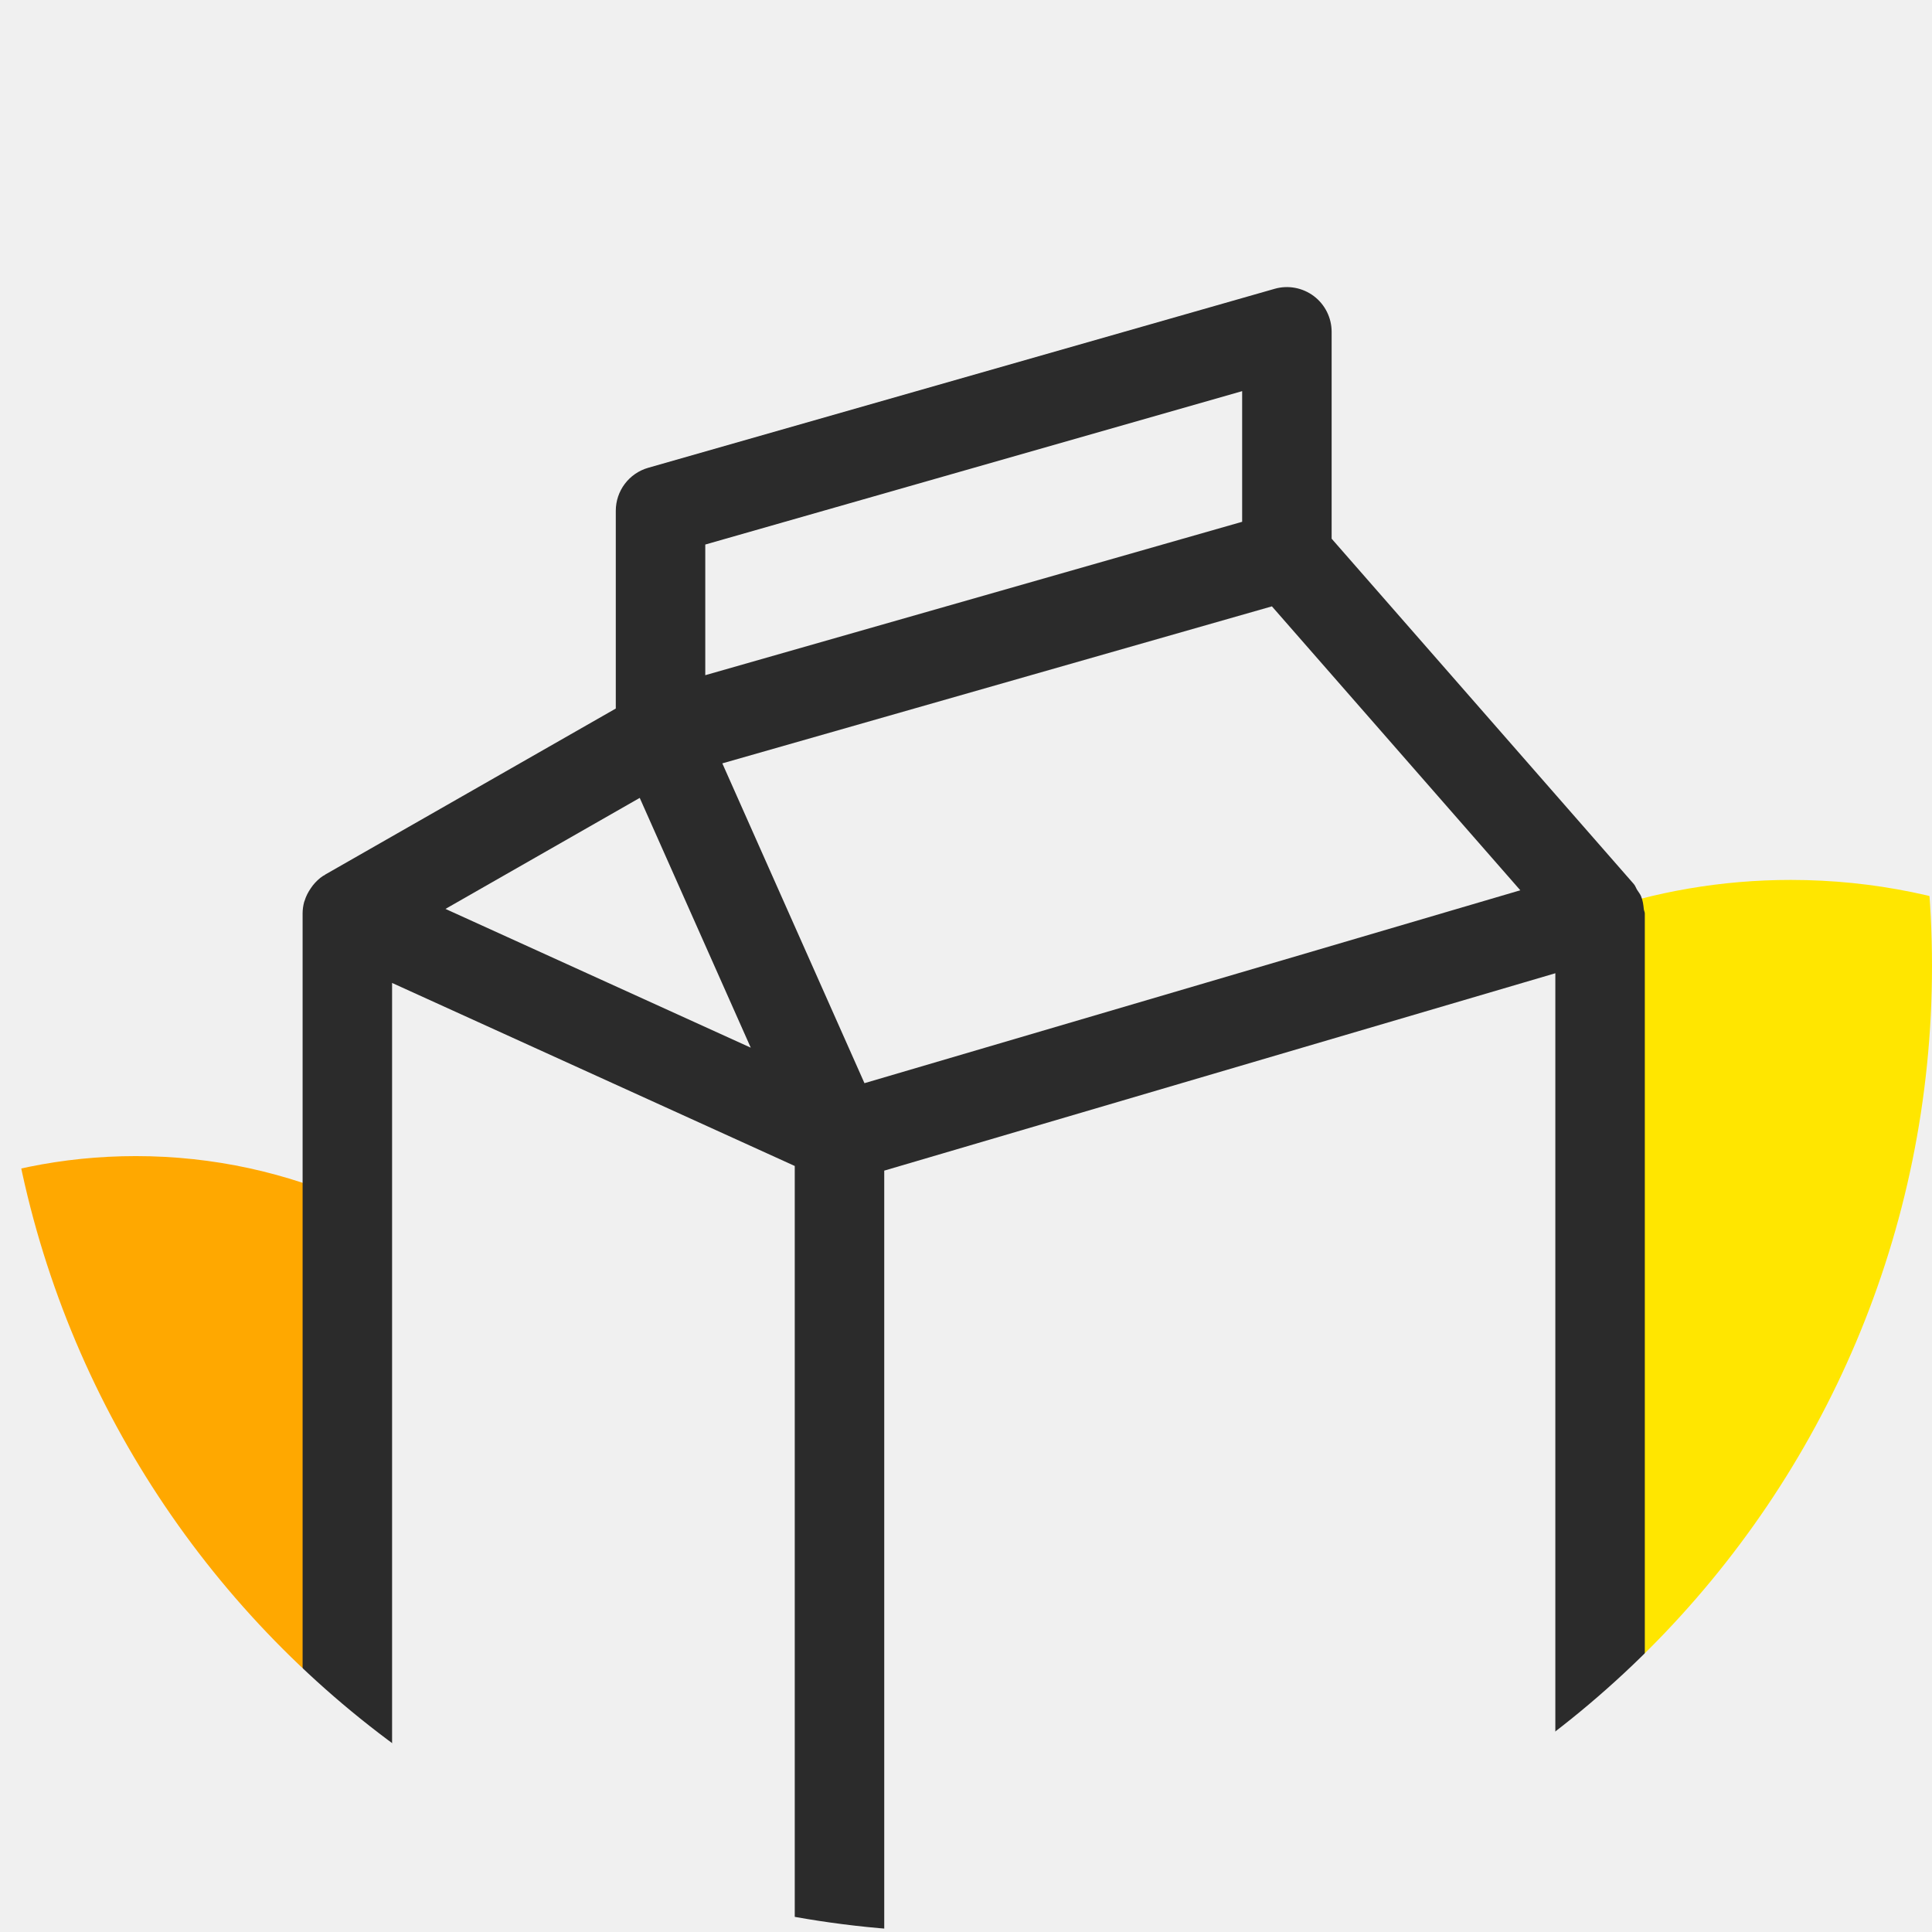
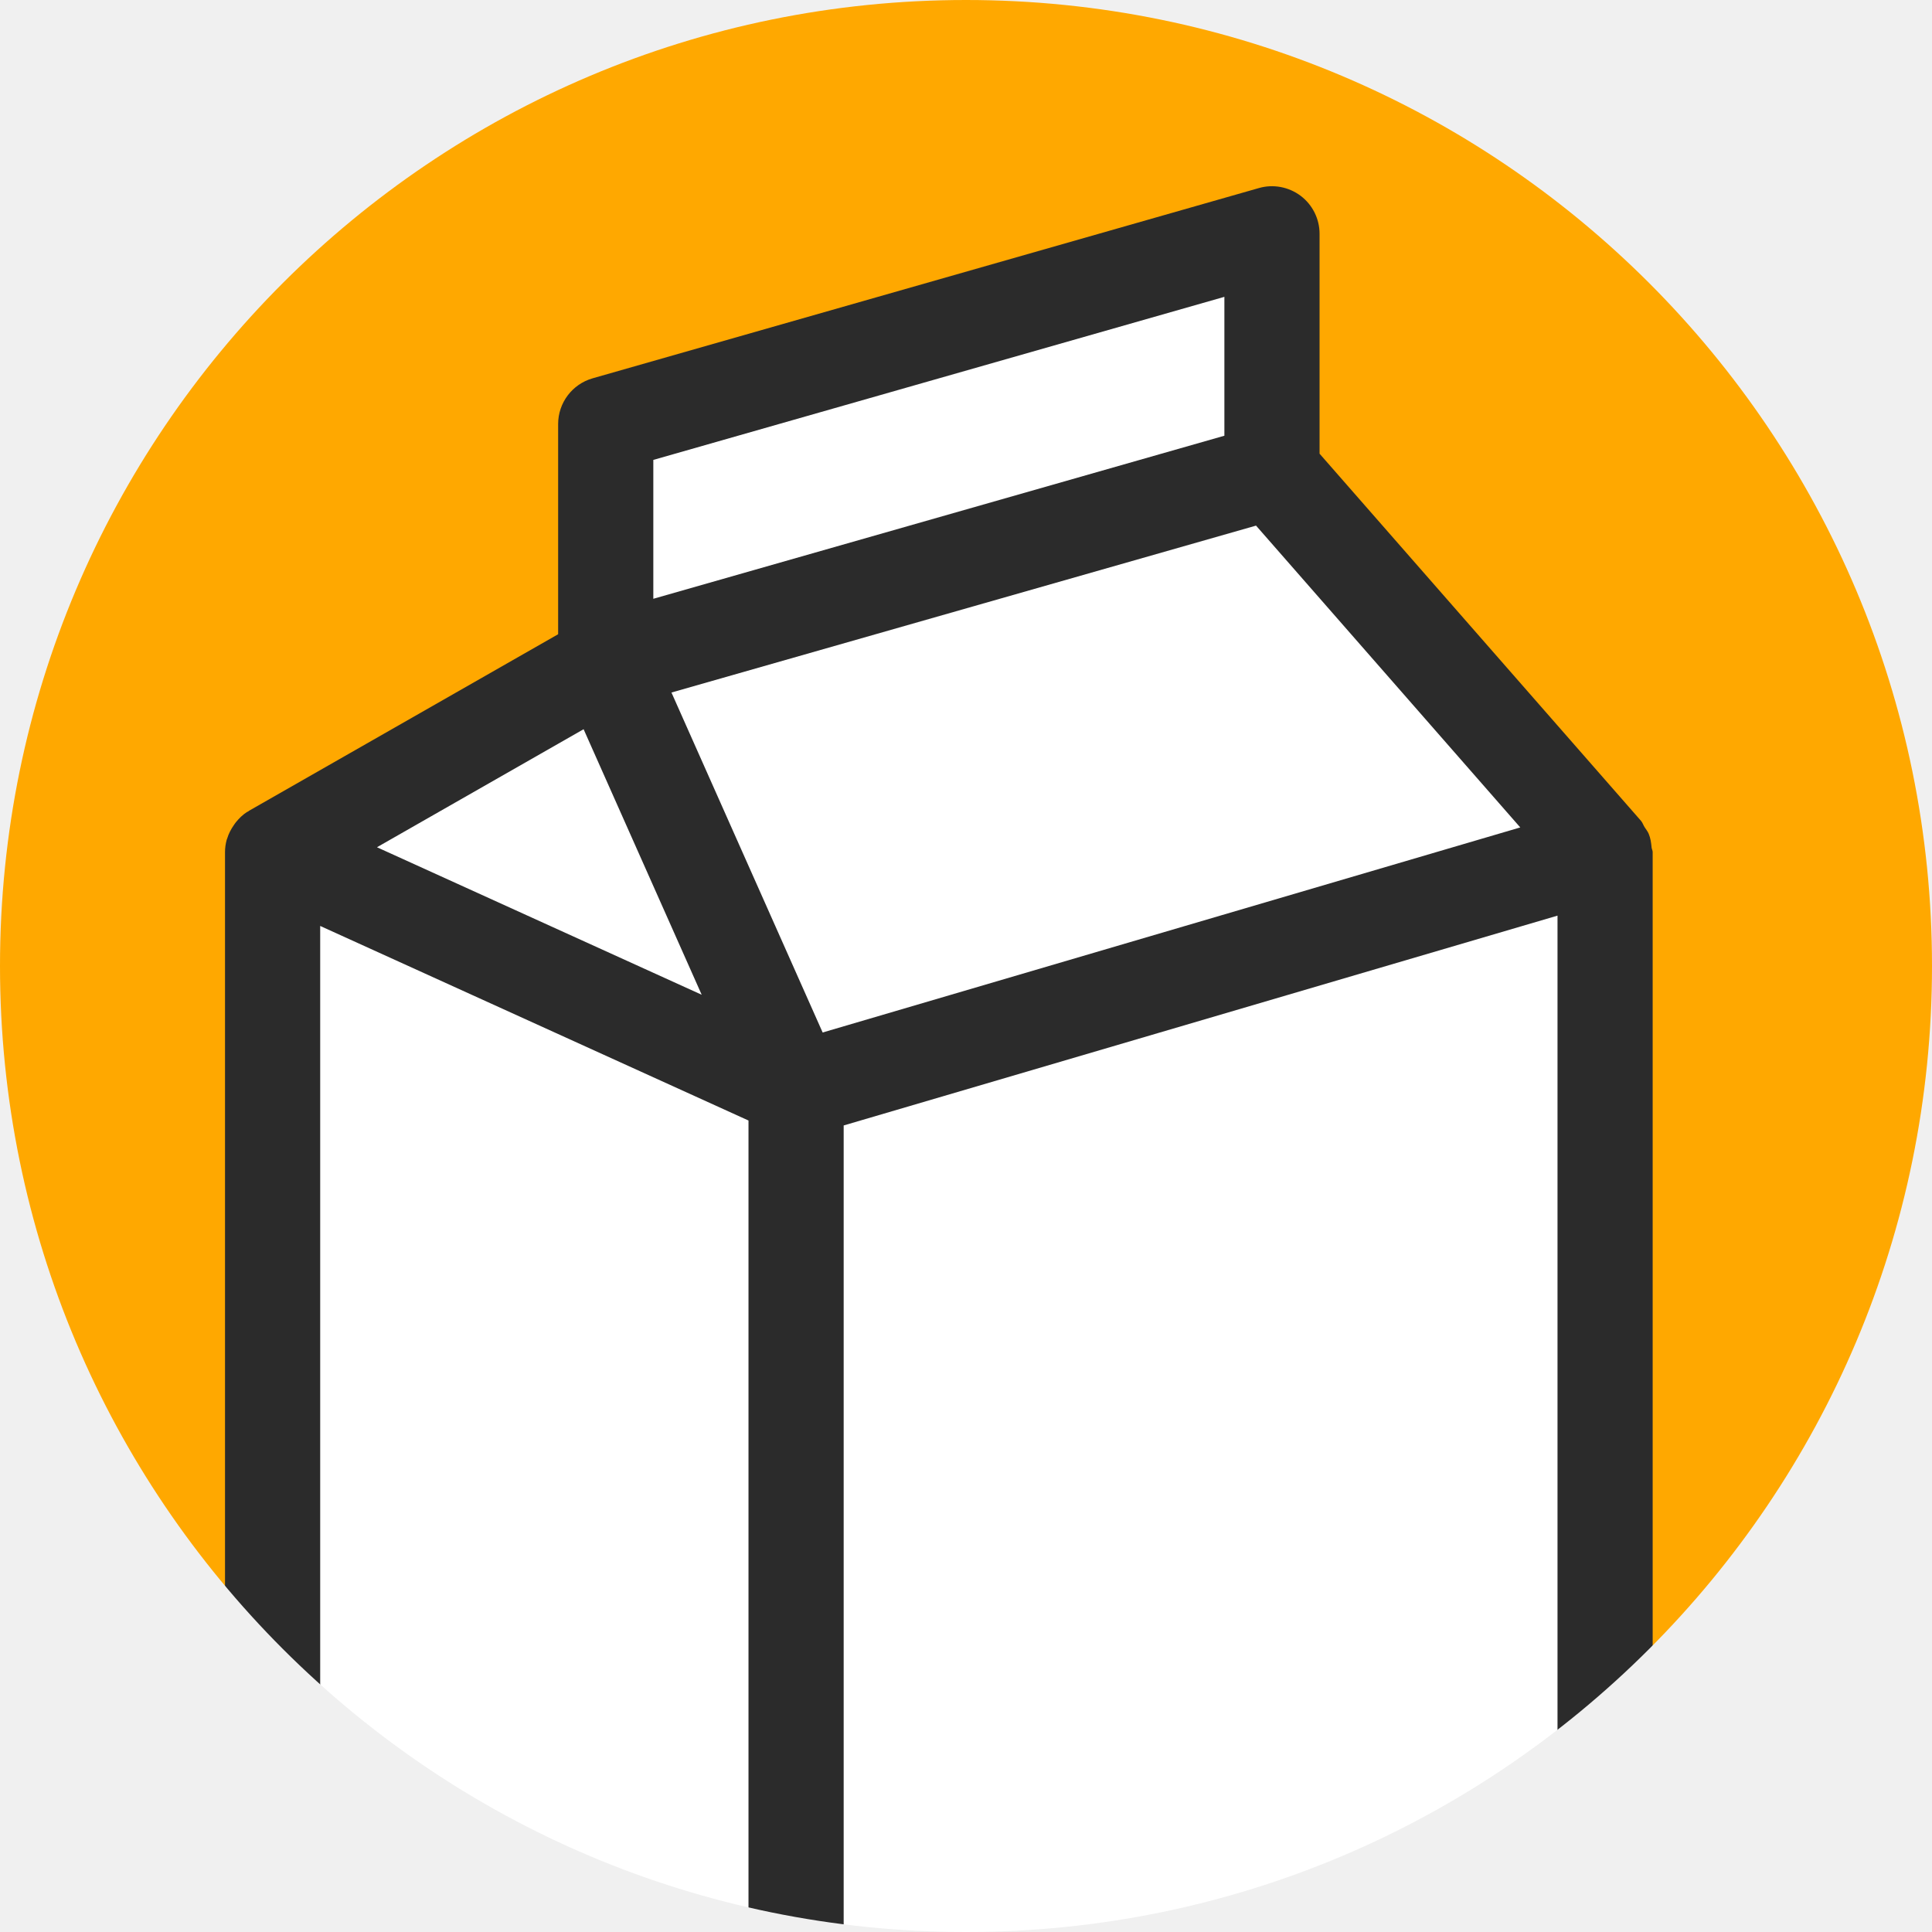
<svg xmlns="http://www.w3.org/2000/svg" width="249" height="249" viewBox="0 0 249 249" fill="none">
-   <mask id="mask0_46_27" style="mask-type:alpha" maskUnits="userSpaceOnUse" x="0" y="0" width="249" height="249">
+   <mask id="mask0_46_22" style="mask-type:alpha" maskUnits="userSpaceOnUse" x="0" y="0" width="249" height="249">
    <path d="M0 124.5C0 55.741 55.741 0 124.5 0V0C193.259 0 249 55.741 249 124.5V124.5C249 193.259 193.259 249 124.5 249V249C55.741 249 0 193.259 0 124.5V124.5Z" fill="black" />
  </mask>
-   <g mask="url(#mask0_46_27)">
-     <path d="M308.3 190.906C308.3 233.708 273.602 268.406 230.8 268.406C223.073 268.406 215.609 267.275 208.567 265.17C205.219 243.879 205.219 208.681 205.219 173.606C204.608 159.106 211.27 142.791 203.288 127.791C211.576 119.268 193.758 121.734 205.219 117.727C213.228 114.928 221.836 113.406 230.8 113.406C273.602 113.406 308.3 148.104 308.3 190.906Z" fill="#FFE600" />
-     <path d="M42.379 217.5C42.379 245.327 45.577 260.5 45.577 280C37.009 283.855 27.505 286 17.5 286C-20.331 286 -51 255.331 -51 217.5C-51 179.668 -20.331 149 17.5 149C27.505 149 37.009 151.145 45.577 155C45.577 230 42.379 189.673 42.379 217.5Z" fill="#FFA800" />
-     <path d="M211.857 117.176C211.802 116.601 211.73 116.044 211.5 115.5C211.376 115.207 211.171 114.966 211.002 114.698C210.843 114.445 210.766 114.161 210.563 113.93L171.624 69.428V42.767C171.624 40.956 170.773 39.253 169.332 38.164C167.884 37.077 166.004 36.722 164.275 37.223L83.548 60.288C81.07 60.995 79.364 63.258 79.364 65.832V91.318L41.906 112.722C41.872 112.742 41.855 112.777 41.82 112.797C41.765 112.83 41.701 112.845 41.647 112.88C41.13 113.212 40.705 113.639 40.326 114.102C40.229 114.221 40.151 114.342 40.063 114.469C39.715 114.97 39.434 115.509 39.259 116.096C39.244 116.148 39.214 116.193 39.2 116.246C39.073 116.725 39 117.22 39 117.727V308.013C39 310.274 40.323 312.326 42.379 313.261L105.807 342.092C105.886 342.127 105.973 342.113 106.052 342.146C106.737 342.423 107.452 342.727 108.194 342.727C108.742 342.727 109.285 342.61 109.812 342.61H109.821L207.847 313.662C210.303 312.939 211.986 310.572 211.986 308.013V117.727C211.987 117.534 211.876 117.367 211.857 117.176ZM90.897 70.182L160.091 50.411V67.25L90.897 87.02V70.182ZM82.45 102.834L96.759 135.027L57.413 117.142L82.45 102.834ZM102.429 327.889L50.533 304.3V126.684L102.429 150.273V327.889ZM93.095 98.384L163.926 78.148L195.941 114.741L111.414 139.602L93.095 98.384ZM200.455 303.7L113.962 329.139V150.873L200.455 125.434V303.7Z" fill="#2B2B2B" />
+   <g mask="url(#mask0_46_22)">
+     <circle cx="98" cy="124" r="180" fill="#FFA800" />
+     <path d="M165.447 29V61.438L203.213 106.106L208 242.769L103.213 255L33 242.769L38.319 106.106L76.085 87.494L79.808 51.334L165.447 29Z" fill="white" />
+     <path d="M212.862 109.231C212.804 108.619 212.728 108.027 212.483 107.449C212.351 107.138 212.133 106.881 211.953 106.596C211.784 106.327 211.702 106.026 211.486 105.779L170.068 58.472V30.13C170.068 28.206 169.163 26.395 167.63 25.237C166.09 24.082 164.09 23.705 162.251 24.237L76.384 48.756C73.749 49.507 71.934 51.914 71.934 54.65V81.742L32.091 104.496C32.055 104.517 32.037 104.554 31.999 104.575C31.941 104.611 31.873 104.626 31.815 104.664C31.266 105.016 30.813 105.47 30.411 105.962C30.307 106.089 30.224 106.218 30.131 106.353C29.761 106.885 29.461 107.458 29.276 108.082C29.259 108.138 29.227 108.185 29.213 108.242C29.078 108.751 29 109.277 29 109.817V312.098C29 314.501 30.407 316.683 32.594 317.677L100.06 348.325C100.144 348.363 100.237 348.347 100.321 348.382C101.05 348.677 101.811 349 102.6 349C103.182 349 103.76 348.876 104.32 348.876H104.33L208.598 318.103C211.21 317.334 213 314.818 213 312.098V109.817C213.001 109.611 212.883 109.433 212.862 109.231ZM84.201 59.274L157.801 38.257V56.157L84.201 77.173V59.274ZM75.216 93.984L90.436 128.207L48.585 109.195L75.216 93.984ZM96.467 333.227L41.267 308.151V119.338L96.467 144.414V333.227ZM86.539 89.254L161.88 67.742L195.934 106.641L106.025 133.07L86.539 89.254ZM200.735 307.514L108.734 334.556V145.051L200.735 118.009V307.514Z" fill="#2B2B2B" />
  </g>
</svg>
